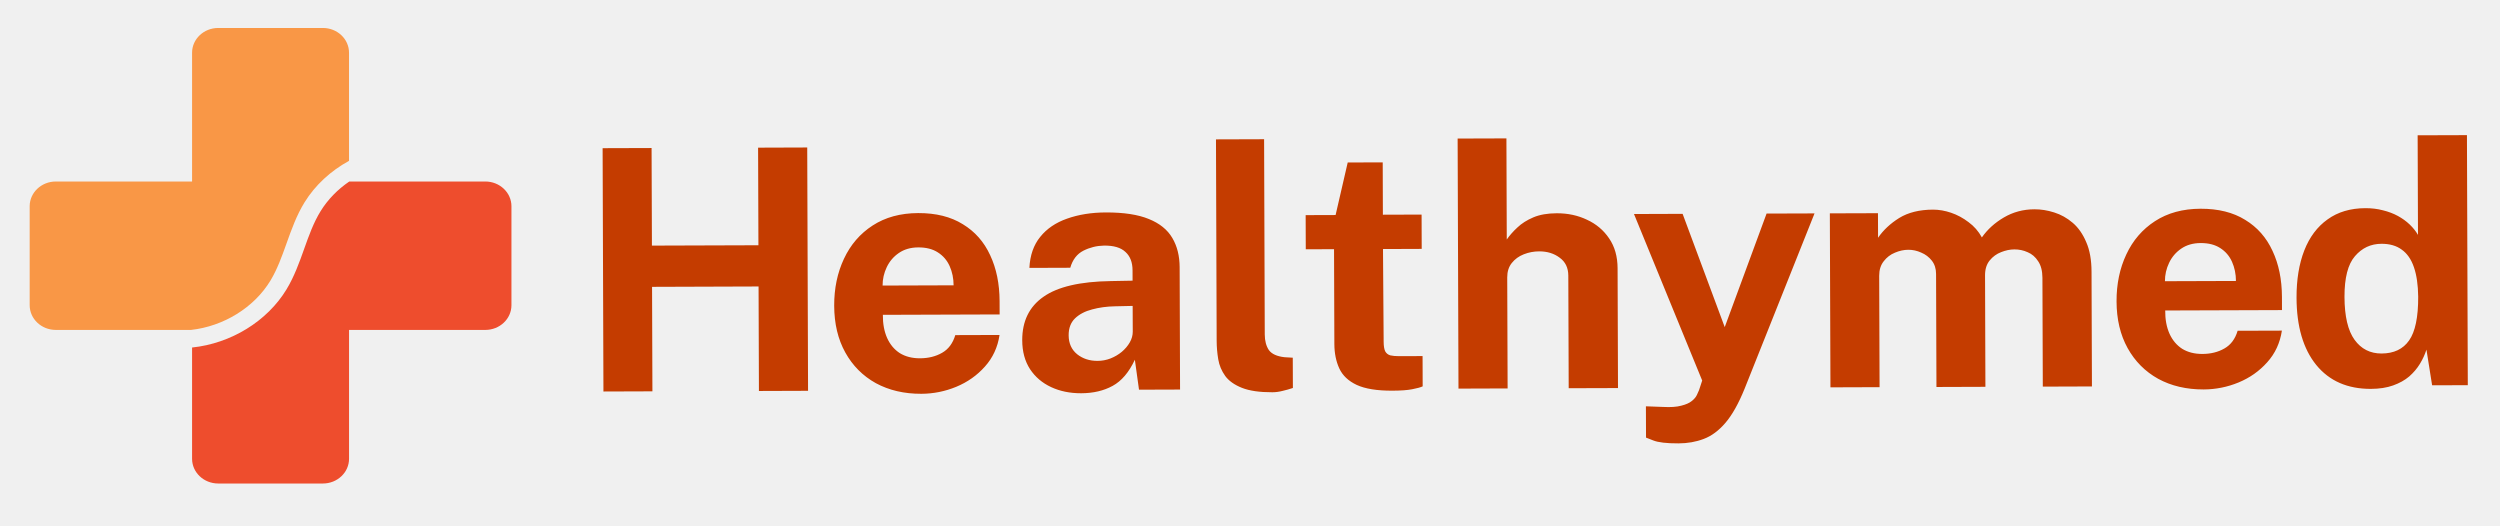
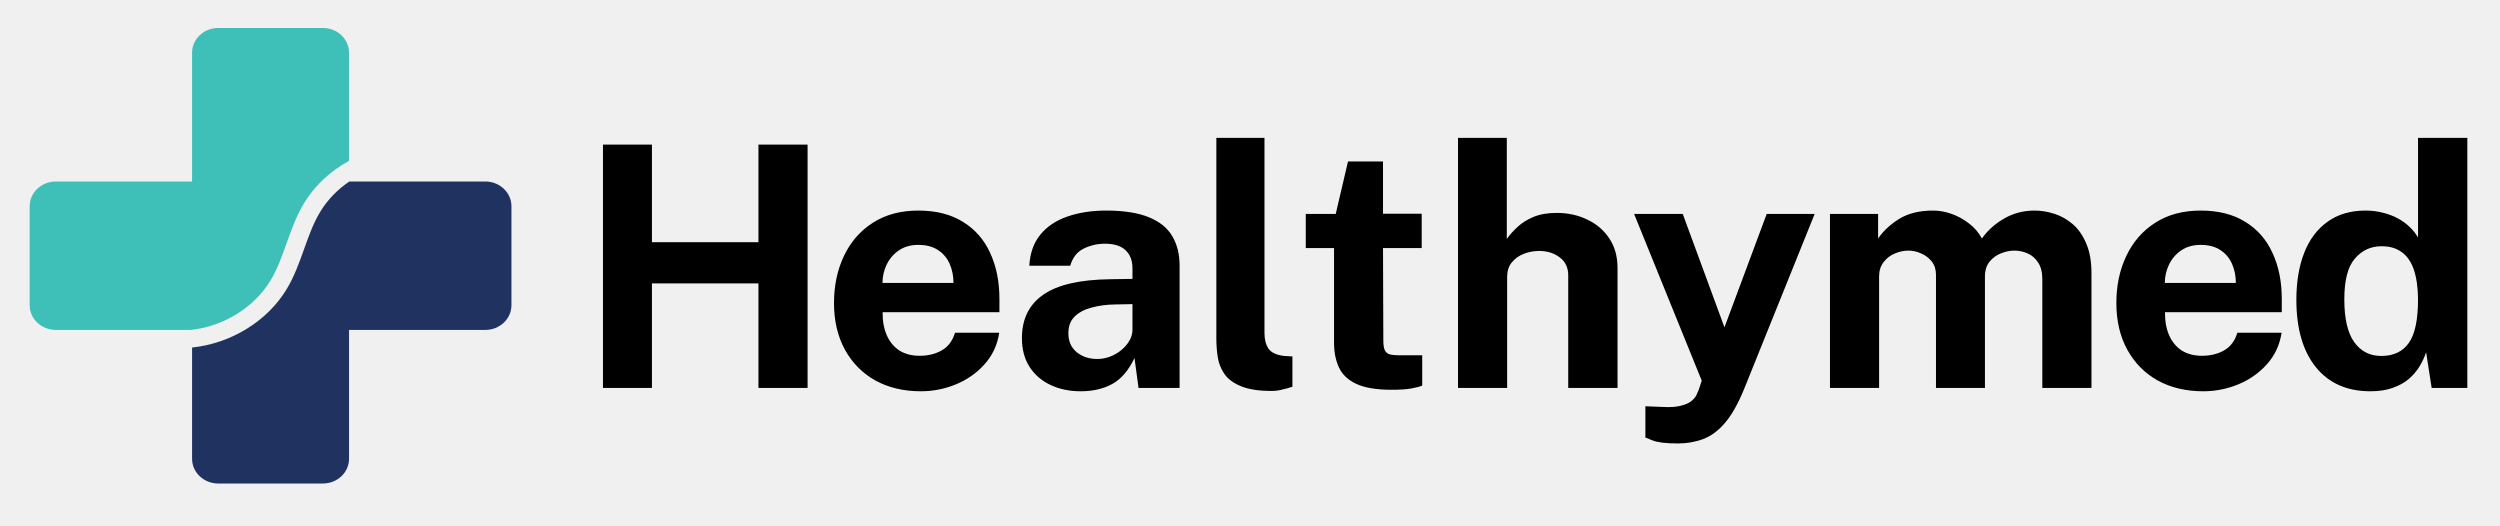
<svg xmlns="http://www.w3.org/2000/svg" width="176" height="37" viewBox="0 0 176 37" fill="none">
-   <g clip-path="url(#clip0_447_6946)">
-     <path d="M19.041 19.751C19.524 18.949 19.839 18.069 20.172 17.136C20.518 16.168 20.873 15.165 21.441 14.243C22.188 13.032 23.288 12.025 24.571 11.324V3.71C24.571 2.748 23.747 1.969 22.729 1.969H15.364C14.347 1.969 13.522 2.748 13.522 3.71V12.778H3.931C2.914 12.778 2.089 13.558 2.089 14.52V21.485C2.089 22.448 2.914 23.227 3.931 23.227H13.449C15.743 22.971 17.892 21.652 19.041 19.751Z" fill="#F99746" />
-     <path d="M34.164 12.778H24.59C23.775 13.333 23.078 14.043 22.571 14.865C22.07 15.678 21.749 16.577 21.41 17.53C21.073 18.477 20.722 19.457 20.176 20.363C18.812 22.621 16.252 24.182 13.522 24.465V32.297C13.522 33.259 14.346 34.039 15.364 34.039H22.732C23.749 34.039 24.573 33.259 24.573 32.297V23.227H34.164C35.182 23.227 36.006 22.448 36.006 21.485V14.52C36.006 13.56 35.182 12.778 34.164 12.778Z" fill="#EE4D2D" />
-     <path d="M53.403 20.168L45.905 20.194L45.93 27.55L42.482 27.562L42.424 10.432L45.871 10.421L45.895 17.291L53.393 17.266L53.37 10.395L56.829 10.383L56.887 27.513L53.428 27.525L53.403 20.168ZM62.153 22.164C62.148 22.788 62.248 23.333 62.455 23.798C62.662 24.255 62.959 24.61 63.347 24.861C63.743 25.105 64.217 25.225 64.77 25.224C65.362 25.221 65.879 25.093 66.32 24.839C66.77 24.585 67.08 24.169 67.252 23.592L70.368 23.582C70.236 24.451 69.891 25.194 69.333 25.812C68.782 26.43 68.112 26.902 67.323 27.229C66.535 27.555 65.714 27.72 64.861 27.723C63.653 27.727 62.586 27.478 61.66 26.975C60.742 26.465 60.025 25.745 59.509 24.815C58.992 23.885 58.732 22.788 58.727 21.524C58.723 20.3 58.953 19.198 59.415 18.217C59.878 17.228 60.55 16.448 61.433 15.876C62.323 15.297 63.393 15.005 64.64 15.001C65.888 14.996 66.935 15.257 67.782 15.784C68.637 16.302 69.279 17.03 69.709 17.969C70.146 18.899 70.367 19.976 70.371 21.201L70.374 22.136L62.153 22.164ZM62.134 20.103L67.133 20.086C67.132 19.596 67.039 19.147 66.856 18.736C66.673 18.326 66.396 18.004 66.024 17.768C65.66 17.532 65.201 17.415 64.648 17.417C64.112 17.419 63.654 17.551 63.276 17.813C62.905 18.067 62.622 18.399 62.426 18.811C62.23 19.222 62.133 19.653 62.134 20.103ZM76.112 27.685C75.33 27.687 74.626 27.544 74.001 27.253C73.377 26.963 72.882 26.543 72.516 25.991C72.151 25.431 71.967 24.753 71.965 23.955C71.96 22.613 72.458 21.592 73.459 20.894C74.459 20.188 76.041 19.819 78.205 19.788L79.733 19.759L79.731 19.025C79.729 18.464 79.562 18.034 79.229 17.735C78.904 17.428 78.398 17.28 77.711 17.29C77.206 17.3 76.724 17.42 76.267 17.65C75.818 17.881 75.511 18.281 75.347 18.85L72.469 18.86C72.513 17.975 72.767 17.248 73.231 16.677C73.695 16.099 74.326 15.671 75.122 15.392C75.927 15.105 76.838 14.959 77.857 14.956C79.113 14.952 80.12 15.106 80.88 15.419C81.639 15.725 82.189 16.169 82.531 16.753C82.872 17.328 83.044 18.014 83.047 18.812L83.076 27.424L80.186 27.434L79.894 25.326C79.479 26.212 78.956 26.826 78.325 27.168C77.702 27.509 76.965 27.682 76.112 27.685ZM77.265 25.406C77.581 25.405 77.885 25.349 78.176 25.237C78.476 25.118 78.74 24.963 78.969 24.773C79.205 24.574 79.394 24.353 79.535 24.107C79.676 23.862 79.746 23.609 79.746 23.348L79.739 21.536L78.496 21.564C77.919 21.574 77.382 21.647 76.885 21.783C76.388 21.911 75.986 22.121 75.679 22.415C75.38 22.708 75.231 23.103 75.233 23.601C75.235 24.169 75.434 24.615 75.83 24.937C76.226 25.252 76.704 25.408 77.265 25.406ZM89.574 27.615C88.674 27.618 87.959 27.514 87.429 27.303C86.899 27.091 86.507 26.812 86.254 26.466C86 26.111 85.836 25.721 85.764 25.294C85.691 24.86 85.654 24.422 85.653 23.98L85.605 9.812L88.993 9.801L89.039 23.542C89.041 23.992 89.137 24.359 89.327 24.643C89.526 24.919 89.894 25.087 90.431 25.148L91.011 25.182L91.019 27.314C90.782 27.394 90.541 27.462 90.297 27.518C90.052 27.582 89.811 27.614 89.574 27.615ZM100.088 17.522L97.363 17.532L97.409 24.059C97.41 24.359 97.447 24.584 97.518 24.733C97.598 24.875 97.716 24.97 97.874 25.017C98.04 25.055 98.25 25.075 98.502 25.074L100.149 25.068L100.156 27.2C99.999 27.272 99.75 27.34 99.411 27.404C99.079 27.469 98.613 27.502 98.013 27.504C96.939 27.507 96.106 27.372 95.512 27.098C94.927 26.823 94.519 26.438 94.288 25.941C94.058 25.444 93.941 24.868 93.939 24.212L93.916 17.543L91.926 17.55L91.918 15.145L94.026 15.138L94.879 11.439L97.343 11.431L97.355 15.115L100.08 15.106L100.088 17.522ZM102.677 27.358L102.617 9.754L106.052 9.743L106.076 16.862C106.273 16.577 106.521 16.296 106.82 16.019C107.119 15.733 107.493 15.495 107.943 15.304C108.392 15.113 108.941 15.016 109.588 15.014C110.37 15.011 111.082 15.163 111.722 15.469C112.371 15.767 112.89 16.203 113.279 16.779C113.675 17.354 113.875 18.056 113.878 18.885L113.907 27.32L110.436 27.331L110.409 19.406C110.407 18.854 110.204 18.432 109.8 18.141C109.405 17.842 108.922 17.694 108.354 17.696C107.983 17.697 107.623 17.765 107.276 17.901C106.929 18.036 106.646 18.242 106.426 18.52C106.213 18.789 106.108 19.125 106.109 19.527L106.136 27.346L102.677 27.358ZM118.167 31.214C117.33 31.217 116.738 31.148 116.39 31.007C116.05 30.874 115.88 30.808 115.88 30.808L115.872 28.604L117.081 28.648C117.61 28.677 118.036 28.648 118.36 28.56C118.683 28.48 118.928 28.373 119.093 28.238C119.266 28.103 119.388 27.96 119.459 27.81C119.529 27.668 119.58 27.553 119.612 27.466L119.834 26.79L115.033 15.067L118.456 15.055L121.421 23.029L124.367 15.035L127.743 15.024L122.822 27.36C122.399 28.404 121.951 29.203 121.479 29.758C121.007 30.312 120.495 30.693 119.943 30.9C119.399 31.108 118.807 31.212 118.167 31.214ZM128.863 27.269L128.821 15.02L132.209 15.009L132.215 16.738C132.585 16.2 133.081 15.736 133.703 15.347C134.334 14.958 135.127 14.762 136.082 14.758C136.501 14.757 136.928 14.831 137.362 14.979C137.797 15.128 138.205 15.348 138.585 15.639C138.973 15.921 139.286 16.28 139.524 16.713C139.917 16.151 140.433 15.684 141.071 15.31C141.718 14.929 142.436 14.737 143.225 14.734C143.683 14.733 144.146 14.806 144.612 14.955C145.087 15.103 145.522 15.347 145.918 15.685C146.314 16.023 146.631 16.476 146.87 17.044C147.117 17.604 147.242 18.298 147.244 19.128L147.272 27.206L143.813 27.218L143.787 19.566C143.785 19.076 143.685 18.685 143.487 18.394C143.296 18.094 143.051 17.882 142.75 17.757C142.457 17.623 142.145 17.557 141.813 17.558C141.505 17.559 141.194 17.624 140.878 17.751C140.563 17.871 140.295 18.065 140.075 18.334C139.854 18.604 139.745 18.956 139.747 19.39L139.773 27.232L136.326 27.244L136.299 19.283C136.298 18.912 136.198 18.6 136 18.348C135.801 18.096 135.552 17.907 135.251 17.782C134.959 17.649 134.658 17.583 134.35 17.584C134.035 17.585 133.719 17.653 133.403 17.788C133.088 17.916 132.824 18.118 132.612 18.395C132.399 18.665 132.294 19.004 132.295 19.415L132.322 27.257L128.863 27.269ZM152.431 21.858C152.425 22.482 152.525 23.027 152.732 23.492C152.939 23.949 153.237 24.304 153.624 24.555C154.02 24.799 154.494 24.919 155.047 24.918C155.639 24.916 156.156 24.787 156.598 24.533C157.047 24.279 157.358 23.863 157.529 23.286L160.645 23.276C160.514 24.145 160.169 24.888 159.61 25.506C159.059 26.124 158.39 26.596 157.601 26.923C156.812 27.249 155.991 27.414 155.139 27.417C153.93 27.421 152.863 27.172 151.938 26.669C151.02 26.159 150.303 25.439 149.786 24.509C149.27 23.579 149.009 22.482 149.005 21.218C149.001 19.994 149.23 18.892 149.693 17.911C150.155 16.922 150.828 16.142 151.71 15.57C152.601 14.991 153.67 14.699 154.918 14.695C156.165 14.691 157.213 14.951 158.06 15.478C158.914 15.996 159.556 16.724 159.986 17.663C160.424 18.593 160.644 19.67 160.649 20.895L160.652 21.83L152.431 21.858ZM152.412 19.797L157.411 19.78C157.409 19.291 157.317 18.841 157.134 18.431C156.951 18.02 156.673 17.698 156.301 17.462C155.937 17.226 155.479 17.109 154.926 17.111C154.389 17.113 153.931 17.245 153.553 17.507C153.183 17.761 152.9 18.093 152.704 18.505C152.507 18.916 152.41 19.347 152.412 19.797ZM166.91 27.377C165.268 27.382 163.986 26.822 163.066 25.696C162.146 24.562 161.683 22.984 161.676 20.962C161.672 19.683 161.854 18.573 162.222 17.631C162.59 16.69 163.136 15.962 163.861 15.446C164.586 14.922 165.473 14.659 166.524 14.655C166.966 14.654 167.377 14.704 167.756 14.805C168.143 14.899 168.495 15.032 168.812 15.204C169.128 15.377 169.405 15.578 169.643 15.806C169.881 16.034 170.075 16.278 170.226 16.538L170.202 9.525L173.673 9.514L173.733 27.117L171.221 27.125L170.822 24.615C170.713 24.955 170.56 25.288 170.363 25.612C170.167 25.936 169.915 26.233 169.608 26.503C169.301 26.765 168.923 26.975 168.473 27.135C168.031 27.294 167.51 27.375 166.91 27.377ZM167.66 24.887C168.529 24.884 169.175 24.577 169.6 23.968C170.032 23.358 170.246 22.331 170.241 20.886C170.23 20.049 170.129 19.354 169.937 18.802C169.746 18.25 169.46 17.84 169.08 17.573C168.708 17.297 168.234 17.161 167.657 17.163C166.907 17.165 166.284 17.456 165.789 18.034C165.293 18.604 165.048 19.561 165.052 20.903C165.057 22.27 165.293 23.276 165.761 23.922C166.229 24.568 166.862 24.889 167.66 24.887Z" fill="#C43C00" />
+   <g clip-path="url(#clip0_447_2176)">
+     <path d="M19.041 19.751C19.524 18.949 19.839 18.069 20.172 17.136C20.518 16.168 20.873 15.165 21.441 14.243C22.188 13.032 23.288 12.025 24.571 11.324V3.71C24.571 2.748 23.747 1.969 22.729 1.969H15.364C14.347 1.969 13.522 2.748 13.522 3.71V12.778H3.931C2.914 12.778 2.089 13.558 2.089 14.52V21.485C2.089 22.448 2.914 23.227 3.931 23.227H13.449C15.743 22.971 17.892 21.652 19.041 19.751Z" fill="#3EBFB8" />
+     <path d="M34.164 12.778H24.59C23.775 13.333 23.078 14.043 22.571 14.865C22.07 15.678 21.749 16.577 21.41 17.53C21.073 18.477 20.722 19.457 20.176 20.363C18.812 22.621 16.252 24.182 13.522 24.465V32.297C13.522 33.259 14.346 34.039 15.364 34.039H22.732C23.749 34.039 24.573 33.259 24.573 32.297V23.227H34.164C35.182 23.227 36.006 22.448 36.006 21.485V14.52C36.006 13.56 35.182 12.778 34.164 12.778Z" fill="#203360" />
+     <path d="M53.395 19.953H45.896V27.309H42.449V10.18H45.896V17.051H53.395V10.18H56.854V27.309H53.395V19.953ZM62.138 21.979C62.13 22.603 62.229 23.148 62.434 23.613C62.639 24.072 62.935 24.427 63.322 24.68C63.717 24.924 64.191 25.047 64.744 25.047C65.336 25.047 65.854 24.921 66.296 24.668C66.746 24.415 67.058 24 67.232 23.424H70.347C70.213 24.293 69.865 25.035 69.305 25.651C68.752 26.267 68.081 26.737 67.291 27.061C66.501 27.384 65.68 27.546 64.827 27.546C63.619 27.546 62.553 27.294 61.629 26.788C60.712 26.275 59.998 25.552 59.484 24.62C58.971 23.689 58.714 22.591 58.714 21.327C58.714 20.103 58.947 19.001 59.413 18.022C59.879 17.035 60.554 16.257 61.439 15.688C62.331 15.112 63.401 14.824 64.649 14.824C65.897 14.824 66.944 15.088 67.788 15.617C68.641 16.139 69.281 16.869 69.708 17.809C70.142 18.741 70.359 19.819 70.359 21.043V21.979H62.138ZM62.126 19.918H67.125C67.125 19.428 67.034 18.978 66.853 18.567C66.671 18.156 66.395 17.833 66.023 17.596C65.66 17.359 65.202 17.24 64.649 17.24C64.112 17.24 63.654 17.371 63.275 17.631C62.904 17.884 62.62 18.216 62.422 18.626C62.225 19.037 62.126 19.467 62.126 19.918ZM76.078 27.546C75.296 27.546 74.593 27.4 73.969 27.108C73.345 26.816 72.851 26.393 72.488 25.841C72.125 25.28 71.943 24.601 71.943 23.803C71.943 22.46 72.445 21.442 73.448 20.747C74.451 20.044 76.034 19.681 78.198 19.657L79.726 19.633V18.899C79.726 18.338 79.56 17.908 79.229 17.608C78.905 17.299 78.399 17.149 77.712 17.157C77.207 17.165 76.725 17.284 76.267 17.513C75.817 17.742 75.509 18.141 75.343 18.709H72.464C72.512 17.825 72.769 17.098 73.234 16.529C73.7 15.953 74.332 15.527 75.13 15.25C75.935 14.966 76.847 14.824 77.866 14.824C79.122 14.824 80.129 14.982 80.887 15.297C81.645 15.605 82.194 16.052 82.534 16.636C82.873 17.213 83.043 17.9 83.043 18.697V27.309H80.153L79.868 25.201C79.45 26.085 78.924 26.697 78.293 27.037C77.669 27.377 76.93 27.546 76.078 27.546ZM77.238 25.272C77.554 25.272 77.858 25.217 78.151 25.106C78.451 24.988 78.715 24.834 78.944 24.644C79.181 24.447 79.371 24.226 79.513 23.981C79.655 23.736 79.726 23.483 79.726 23.223V21.41L78.482 21.434C77.906 21.442 77.369 21.513 76.871 21.647C76.374 21.773 75.971 21.983 75.663 22.275C75.363 22.567 75.213 22.962 75.213 23.459C75.213 24.028 75.41 24.474 75.805 24.798C76.2 25.114 76.678 25.272 77.238 25.272ZM89.54 27.523C88.64 27.523 87.925 27.416 87.396 27.203C86.867 26.99 86.476 26.709 86.224 26.362C85.971 26.006 85.809 25.616 85.738 25.189C85.667 24.755 85.631 24.316 85.631 23.874V9.706H89.019V23.448C89.019 23.898 89.114 24.265 89.303 24.549C89.501 24.826 89.868 24.995 90.405 25.059L90.986 25.094V27.227C90.749 27.305 90.508 27.373 90.263 27.428C90.018 27.491 89.777 27.523 89.54 27.523ZM100.088 17.465H97.364L97.387 23.993C97.387 24.293 97.423 24.518 97.494 24.668C97.573 24.81 97.691 24.905 97.849 24.952C98.015 24.992 98.224 25.011 98.477 25.011H100.124V27.144C99.966 27.215 99.717 27.282 99.377 27.345C99.046 27.408 98.58 27.44 97.98 27.44C96.906 27.44 96.072 27.302 95.48 27.025C94.896 26.749 94.489 26.362 94.26 25.864C94.031 25.367 93.916 24.79 93.916 24.135V17.465H91.926V15.061H94.035L94.9 11.365H97.364V15.049H100.088V17.465ZM102.643 27.309V9.706H106.079V16.826C106.276 16.541 106.525 16.261 106.825 15.985C107.125 15.7 107.5 15.463 107.951 15.274C108.401 15.084 108.95 14.989 109.597 14.989C110.379 14.989 111.09 15.143 111.729 15.451C112.377 15.752 112.894 16.19 113.281 16.766C113.676 17.343 113.874 18.046 113.874 18.875V27.309H110.403V19.384C110.403 18.832 110.201 18.409 109.799 18.117C109.404 17.817 108.922 17.667 108.353 17.667C107.982 17.667 107.623 17.734 107.275 17.868C106.928 18.002 106.643 18.208 106.422 18.484C106.209 18.753 106.103 19.088 106.103 19.491V27.309H102.643ZM118.121 31.219C117.284 31.219 116.692 31.148 116.344 31.006C116.004 30.871 115.835 30.804 115.835 30.804V28.601L117.043 28.648C117.572 28.68 117.999 28.652 118.322 28.565C118.646 28.486 118.891 28.38 119.057 28.245C119.231 28.111 119.353 27.969 119.424 27.819C119.495 27.677 119.546 27.562 119.578 27.475L119.803 26.8L115.041 15.061H118.465L121.402 23.045L124.376 15.061H127.752L122.788 27.381C122.362 28.423 121.912 29.221 121.438 29.773C120.964 30.326 120.451 30.705 119.898 30.911C119.353 31.116 118.761 31.219 118.121 31.219ZM128.83 27.309V15.061H132.218V16.79C132.589 16.253 133.087 15.791 133.711 15.404C134.342 15.017 135.136 14.824 136.092 14.824C136.51 14.824 136.937 14.899 137.371 15.049C137.805 15.199 138.212 15.42 138.591 15.712C138.978 15.996 139.29 16.356 139.527 16.79C139.922 16.229 140.439 15.763 141.079 15.392C141.726 15.013 142.445 14.824 143.235 14.824C143.693 14.824 144.155 14.899 144.621 15.049C145.095 15.199 145.529 15.444 145.924 15.783C146.319 16.123 146.635 16.577 146.872 17.145C147.116 17.706 147.239 18.401 147.239 19.23V27.309H143.78V19.657C143.78 19.167 143.681 18.776 143.484 18.484C143.294 18.184 143.049 17.971 142.749 17.844C142.457 17.71 142.145 17.643 141.813 17.643C141.505 17.643 141.193 17.706 140.877 17.833C140.562 17.951 140.293 18.145 140.072 18.413C139.851 18.681 139.74 19.033 139.74 19.467V27.309H136.293V19.349C136.293 18.978 136.194 18.666 135.997 18.413C135.799 18.16 135.551 17.971 135.251 17.844C134.958 17.71 134.658 17.643 134.35 17.643C134.034 17.643 133.718 17.71 133.403 17.844C133.087 17.971 132.822 18.172 132.609 18.449C132.396 18.717 132.289 19.057 132.289 19.467V27.309H128.83ZM152.416 21.979C152.408 22.603 152.507 23.148 152.712 23.613C152.917 24.072 153.213 24.427 153.6 24.68C153.995 24.924 154.469 25.047 155.022 25.047C155.614 25.047 156.132 24.921 156.574 24.668C157.024 24.415 157.336 24 157.51 23.424H160.625C160.491 24.293 160.143 25.035 159.583 25.651C159.03 26.267 158.359 26.737 157.569 27.061C156.779 27.384 155.958 27.546 155.105 27.546C153.897 27.546 152.83 27.294 151.906 26.788C150.99 26.275 150.276 25.552 149.762 24.62C149.249 23.689 148.992 22.591 148.992 21.327C148.992 20.103 149.225 19.001 149.691 18.022C150.157 17.035 150.832 16.257 151.717 15.688C152.609 15.112 153.679 14.824 154.927 14.824C156.175 14.824 157.221 15.088 158.066 15.617C158.919 16.139 159.559 16.869 159.985 17.809C160.42 18.741 160.637 19.819 160.637 21.043V21.979H152.416ZM152.404 19.918H157.403C157.403 19.428 157.312 18.978 157.131 18.567C156.949 18.156 156.672 17.833 156.301 17.596C155.938 17.359 155.48 17.24 154.927 17.24C154.39 17.24 153.932 17.371 153.553 17.631C153.182 17.884 152.898 18.216 152.7 18.626C152.503 19.037 152.404 19.467 152.404 19.918ZM166.877 27.546C165.234 27.546 163.955 26.982 163.038 25.852C162.122 24.715 161.664 23.136 161.664 21.114C161.664 19.835 161.85 18.725 162.221 17.785C162.592 16.845 163.141 16.119 163.868 15.605C164.594 15.084 165.483 14.824 166.533 14.824C166.975 14.824 167.386 14.875 167.765 14.978C168.152 15.072 168.503 15.207 168.819 15.38C169.135 15.554 169.412 15.755 169.649 15.985C169.886 16.214 170.079 16.458 170.229 16.719V9.706H173.7V27.309H171.189L170.798 24.798C170.687 25.138 170.533 25.469 170.336 25.793C170.138 26.117 169.886 26.413 169.578 26.682C169.27 26.942 168.89 27.151 168.44 27.309C167.998 27.467 167.477 27.546 166.877 27.546ZM167.635 25.059C168.503 25.059 169.151 24.755 169.578 24.147C170.012 23.538 170.229 22.512 170.229 21.067C170.221 20.229 170.122 19.535 169.933 18.982C169.743 18.429 169.459 18.018 169.08 17.75C168.709 17.473 168.235 17.335 167.658 17.335C166.908 17.335 166.284 17.623 165.787 18.2C165.289 18.768 165.04 19.724 165.04 21.067C165.04 22.433 165.273 23.44 165.739 24.087C166.205 24.735 166.837 25.059 167.635 25.059Z" fill="black" />
  </g>
  <defs>
-     <clipPath id="clip0_447_6946">
+     <clipPath id="clip0_447_2176">
      <rect width="176" height="36.092" fill="white" />
    </clipPath>
  </defs>
</svg>
